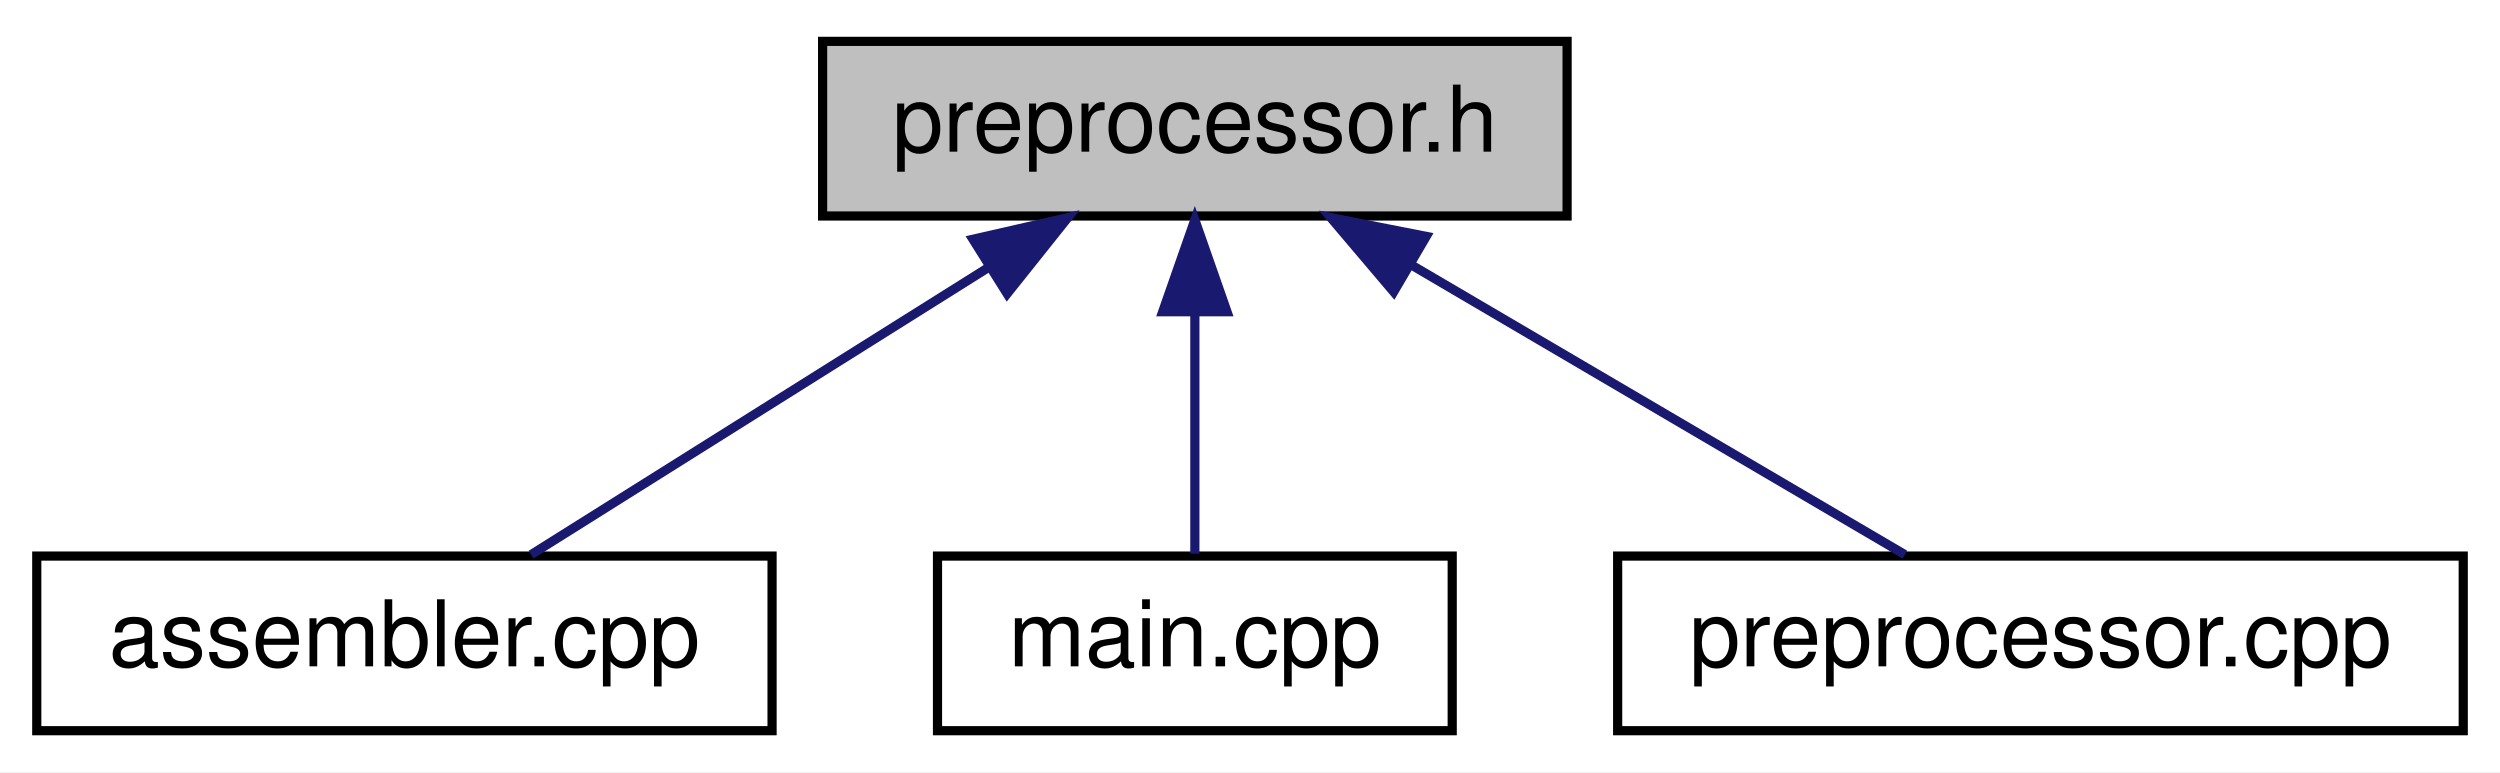
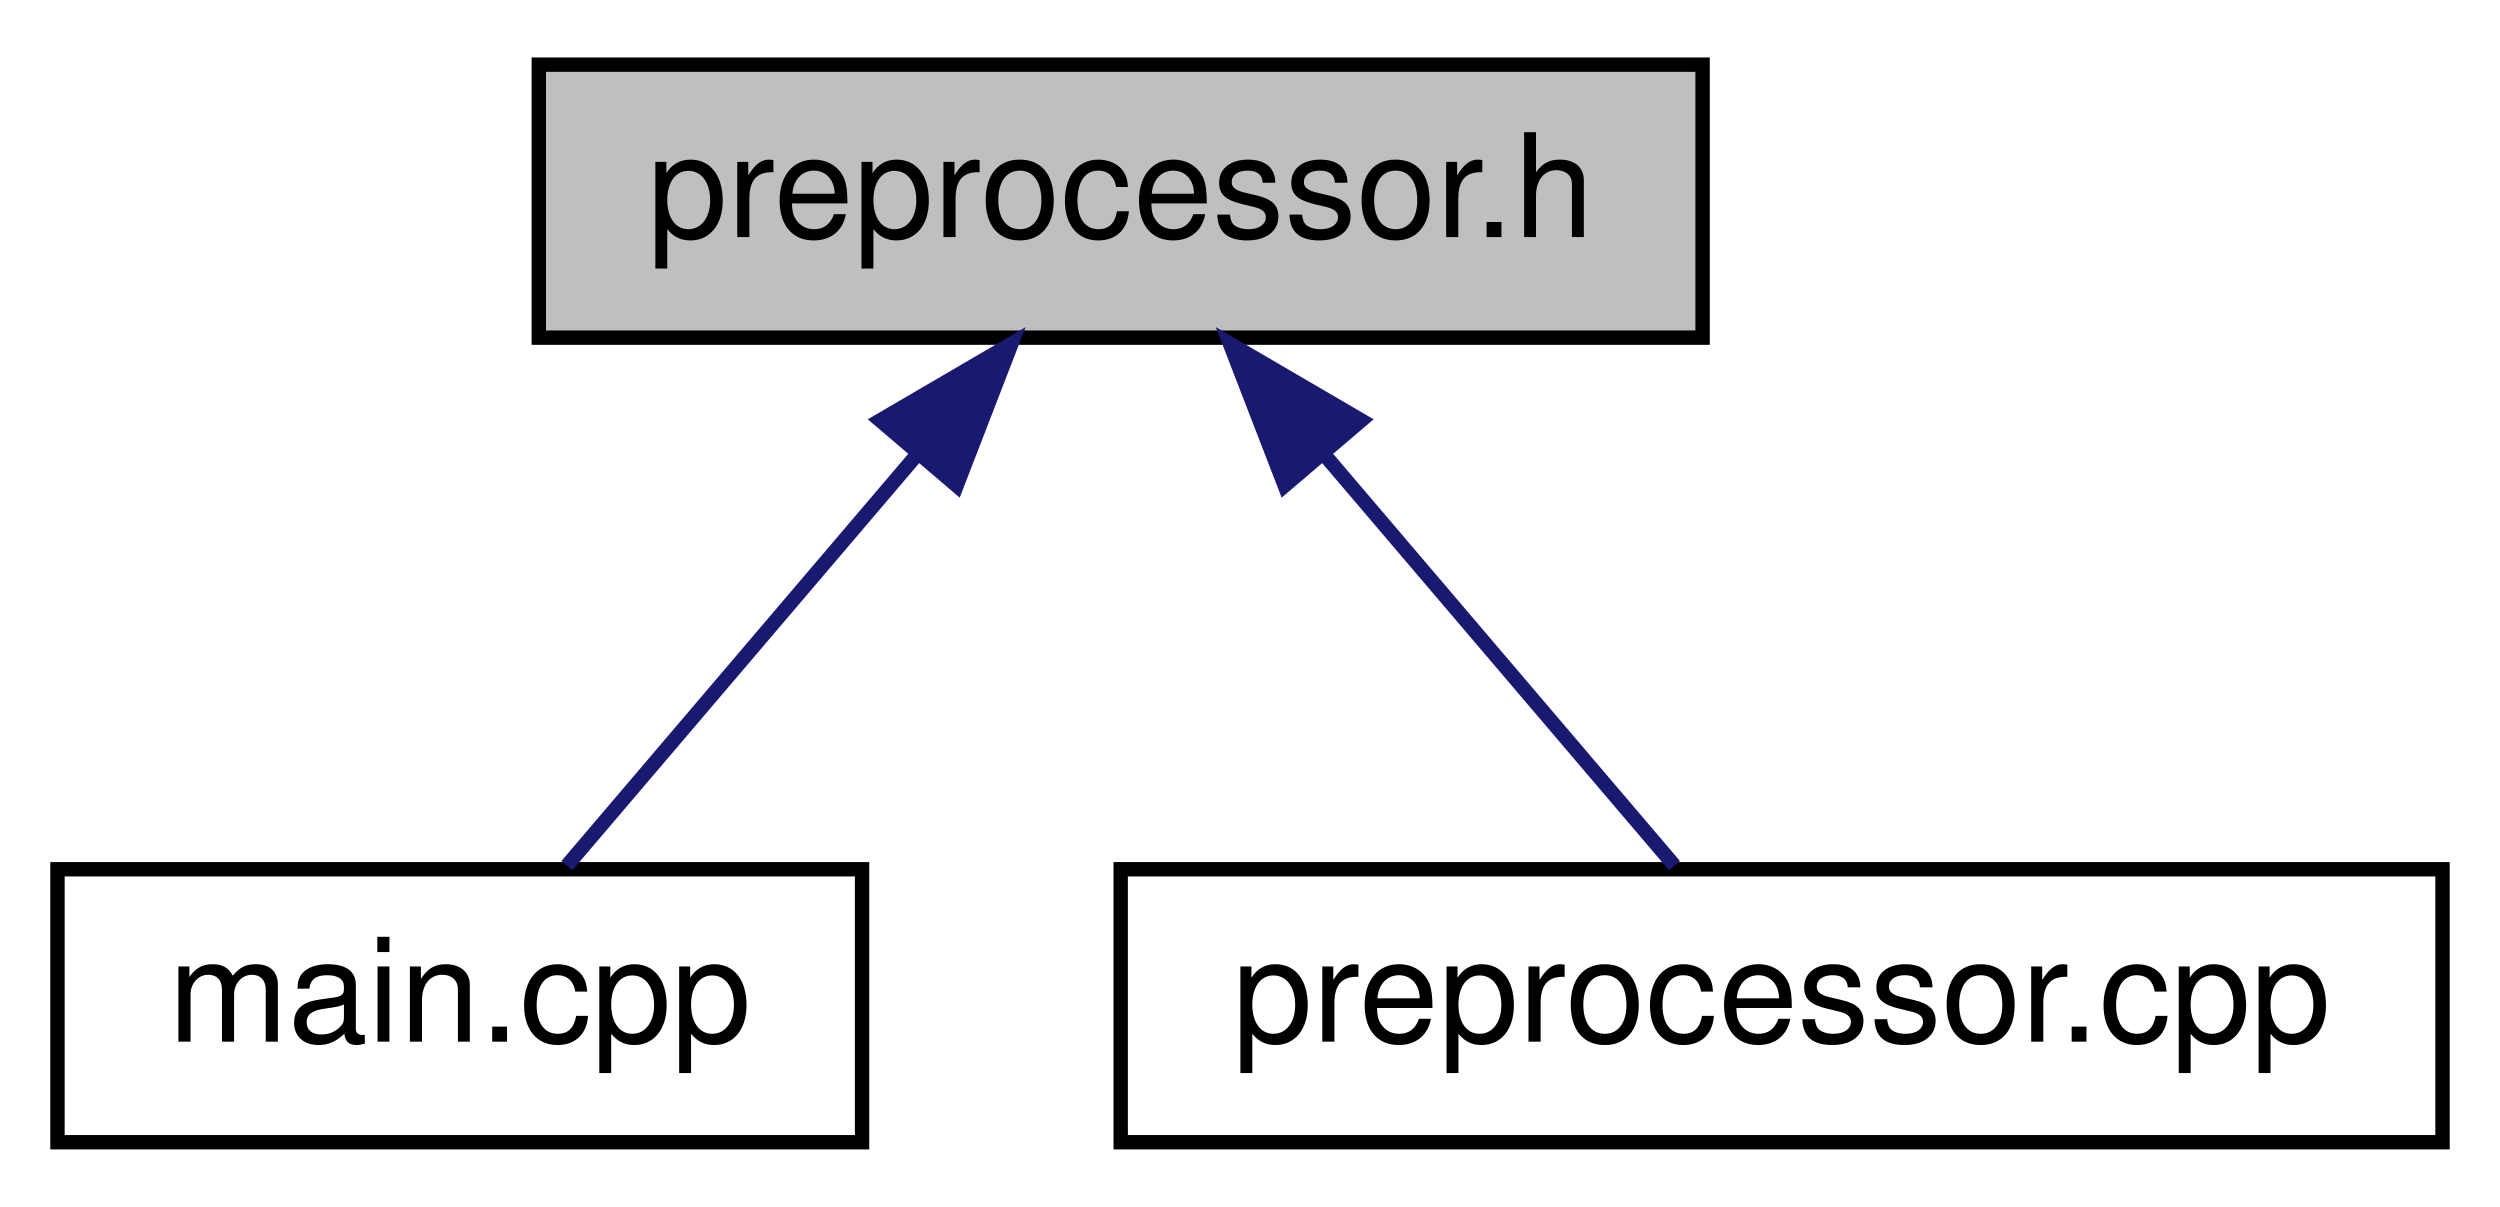
- <svg xmlns="http://www.w3.org/2000/svg" xmlns:xlink="http://www.w3.org/1999/xlink" width="272pt" height="84pt" viewBox="0.00 0.00 272.00 84.00">
+ <svg xmlns="http://www.w3.org/2000/svg" xmlns:xlink="http://www.w3.org/1999/xlink" width="174pt" height="84pt" viewBox="0.00 0.00 174.00 84.00">
  <g id="graph0" class="graph" transform="scale(1 1) rotate(0) translate(4 80)">
-     <polygon fill="white" stroke="none" points="-4,4 -4,-80 268,-80 268,4 -4,4" />
+     <polygon fill="white" stroke="none" points="-4,4 -4,-80 170,-80 170,4 -4,4" />
    <g id="node1" class="node">
-       <polygon fill="#bfbfbf" stroke="black" points="85.5,-56.5 85.5,-75.5 166.5,-75.5 166.5,-56.5 85.5,-56.5" />
-       <text text-anchor="middle" x="126" y="-63.5" font-family="Helvetica,sans-Serif" font-size="10.00">preprocessor.h</text>
+       <polygon fill="#bfbfbf" stroke="black" points="33.5,-56.5 33.5,-75.5 114.5,-75.5 114.5,-56.5 33.5,-56.5" />
+       <text text-anchor="middle" x="74" y="-63.5" font-family="Helvetica,sans-Serif" font-size="10.00">preprocessor.h</text>
    </g>
    <g id="node2" class="node">
      <g id="a_node2">
-         <a xlink:href="assembler_8cpp.html" target="_top" xlink:title="assembler.cpp">
-           <polygon fill="white" stroke="black" points="0,-0.5 0,-19.5 80,-19.5 80,-0.5 0,-0.5" />
-           <text text-anchor="middle" x="40" y="-7.5" font-family="Helvetica,sans-Serif" font-size="10.00">assembler.cpp</text>
+         <a xlink:href="main_8cpp.html" target="_top" xlink:title="main.cpp">
+           <polygon fill="white" stroke="black" points="0,-0.5 0,-19.5 56,-19.5 56,-0.5 0,-0.5" />
+           <text text-anchor="middle" x="28" y="-7.5" font-family="Helvetica,sans-Serif" font-size="10.00">main.cpp</text>
        </a>
      </g>
    </g>
    <g id="edge1" class="edge">
-       <path fill="none" stroke="midnightblue" d="M103.545,-50.901C87.776,-40.999 67.186,-28.07 53.783,-19.654" />
-       <polygon fill="midnightblue" stroke="midnightblue" points="101.852,-53.97 112.183,-56.324 105.575,-48.042 101.852,-53.97" />
+       <path fill="none" stroke="midnightblue" d="M59.886,-48.431C51.824,-38.967 42.041,-27.483 35.455,-19.751" />
+       <polygon fill="midnightblue" stroke="midnightblue" points="57.255,-50.74 66.404,-56.083 62.584,-46.201 57.255,-50.74" />
    </g>
    <g id="node3" class="node">
      <g id="a_node3">
-         <a xlink:href="main_8cpp.html" target="_top" xlink:title="main.cpp">
-           <polygon fill="white" stroke="black" points="98,-0.5 98,-19.5 154,-19.5 154,-0.5 98,-0.5" />
-           <text text-anchor="middle" x="126" y="-7.5" font-family="Helvetica,sans-Serif" font-size="10.00">main.cpp</text>
+         <a xlink:href="preprocessor_8cpp.html" target="_top" xlink:title="preprocessor.cpp">
+           <polygon fill="white" stroke="black" points="74,-0.5 74,-19.5 166,-19.5 166,-0.5 74,-0.5" />
+           <text text-anchor="middle" x="120" y="-7.5" font-family="Helvetica,sans-Serif" font-size="10.00">preprocessor.cpp</text>
        </a>
      </g>
    </g>
    <g id="edge2" class="edge">
-       <path fill="none" stroke="midnightblue" d="M126,-45.804C126,-36.91 126,-26.78 126,-19.751" />
-       <polygon fill="midnightblue" stroke="midnightblue" points="122.5,-46.083 126,-56.083 129.5,-46.083 122.5,-46.083" />
-     </g>
-     <g id="node4" class="node">
-       <g id="a_node4">
-         <a xlink:href="preprocessor_8cpp.html" target="_top" xlink:title="preprocessor.cpp">
-           <polygon fill="white" stroke="black" points="172,-0.5 172,-19.5 264,-19.5 264,-0.5 172,-0.5" />
-           <text text-anchor="middle" x="218" y="-7.5" font-family="Helvetica,sans-Serif" font-size="10.00">preprocessor.cpp</text>
-         </a>
-       </g>
-     </g>
-     <g id="edge3" class="edge">
-       <path fill="none" stroke="midnightblue" d="M149.55,-51.177C166.479,-41.241 188.783,-28.149 203.255,-19.654" />
-       <polygon fill="midnightblue" stroke="midnightblue" points="147.634,-48.243 140.781,-56.324 151.177,-54.28 147.634,-48.243" />
+       <path fill="none" stroke="midnightblue" d="M88.114,-48.431C96.176,-38.967 105.959,-27.483 112.545,-19.751" />
+       <polygon fill="midnightblue" stroke="midnightblue" points="85.416,-46.201 81.596,-56.083 90.745,-50.74 85.416,-46.201" />
    </g>
  </g>
</svg>
